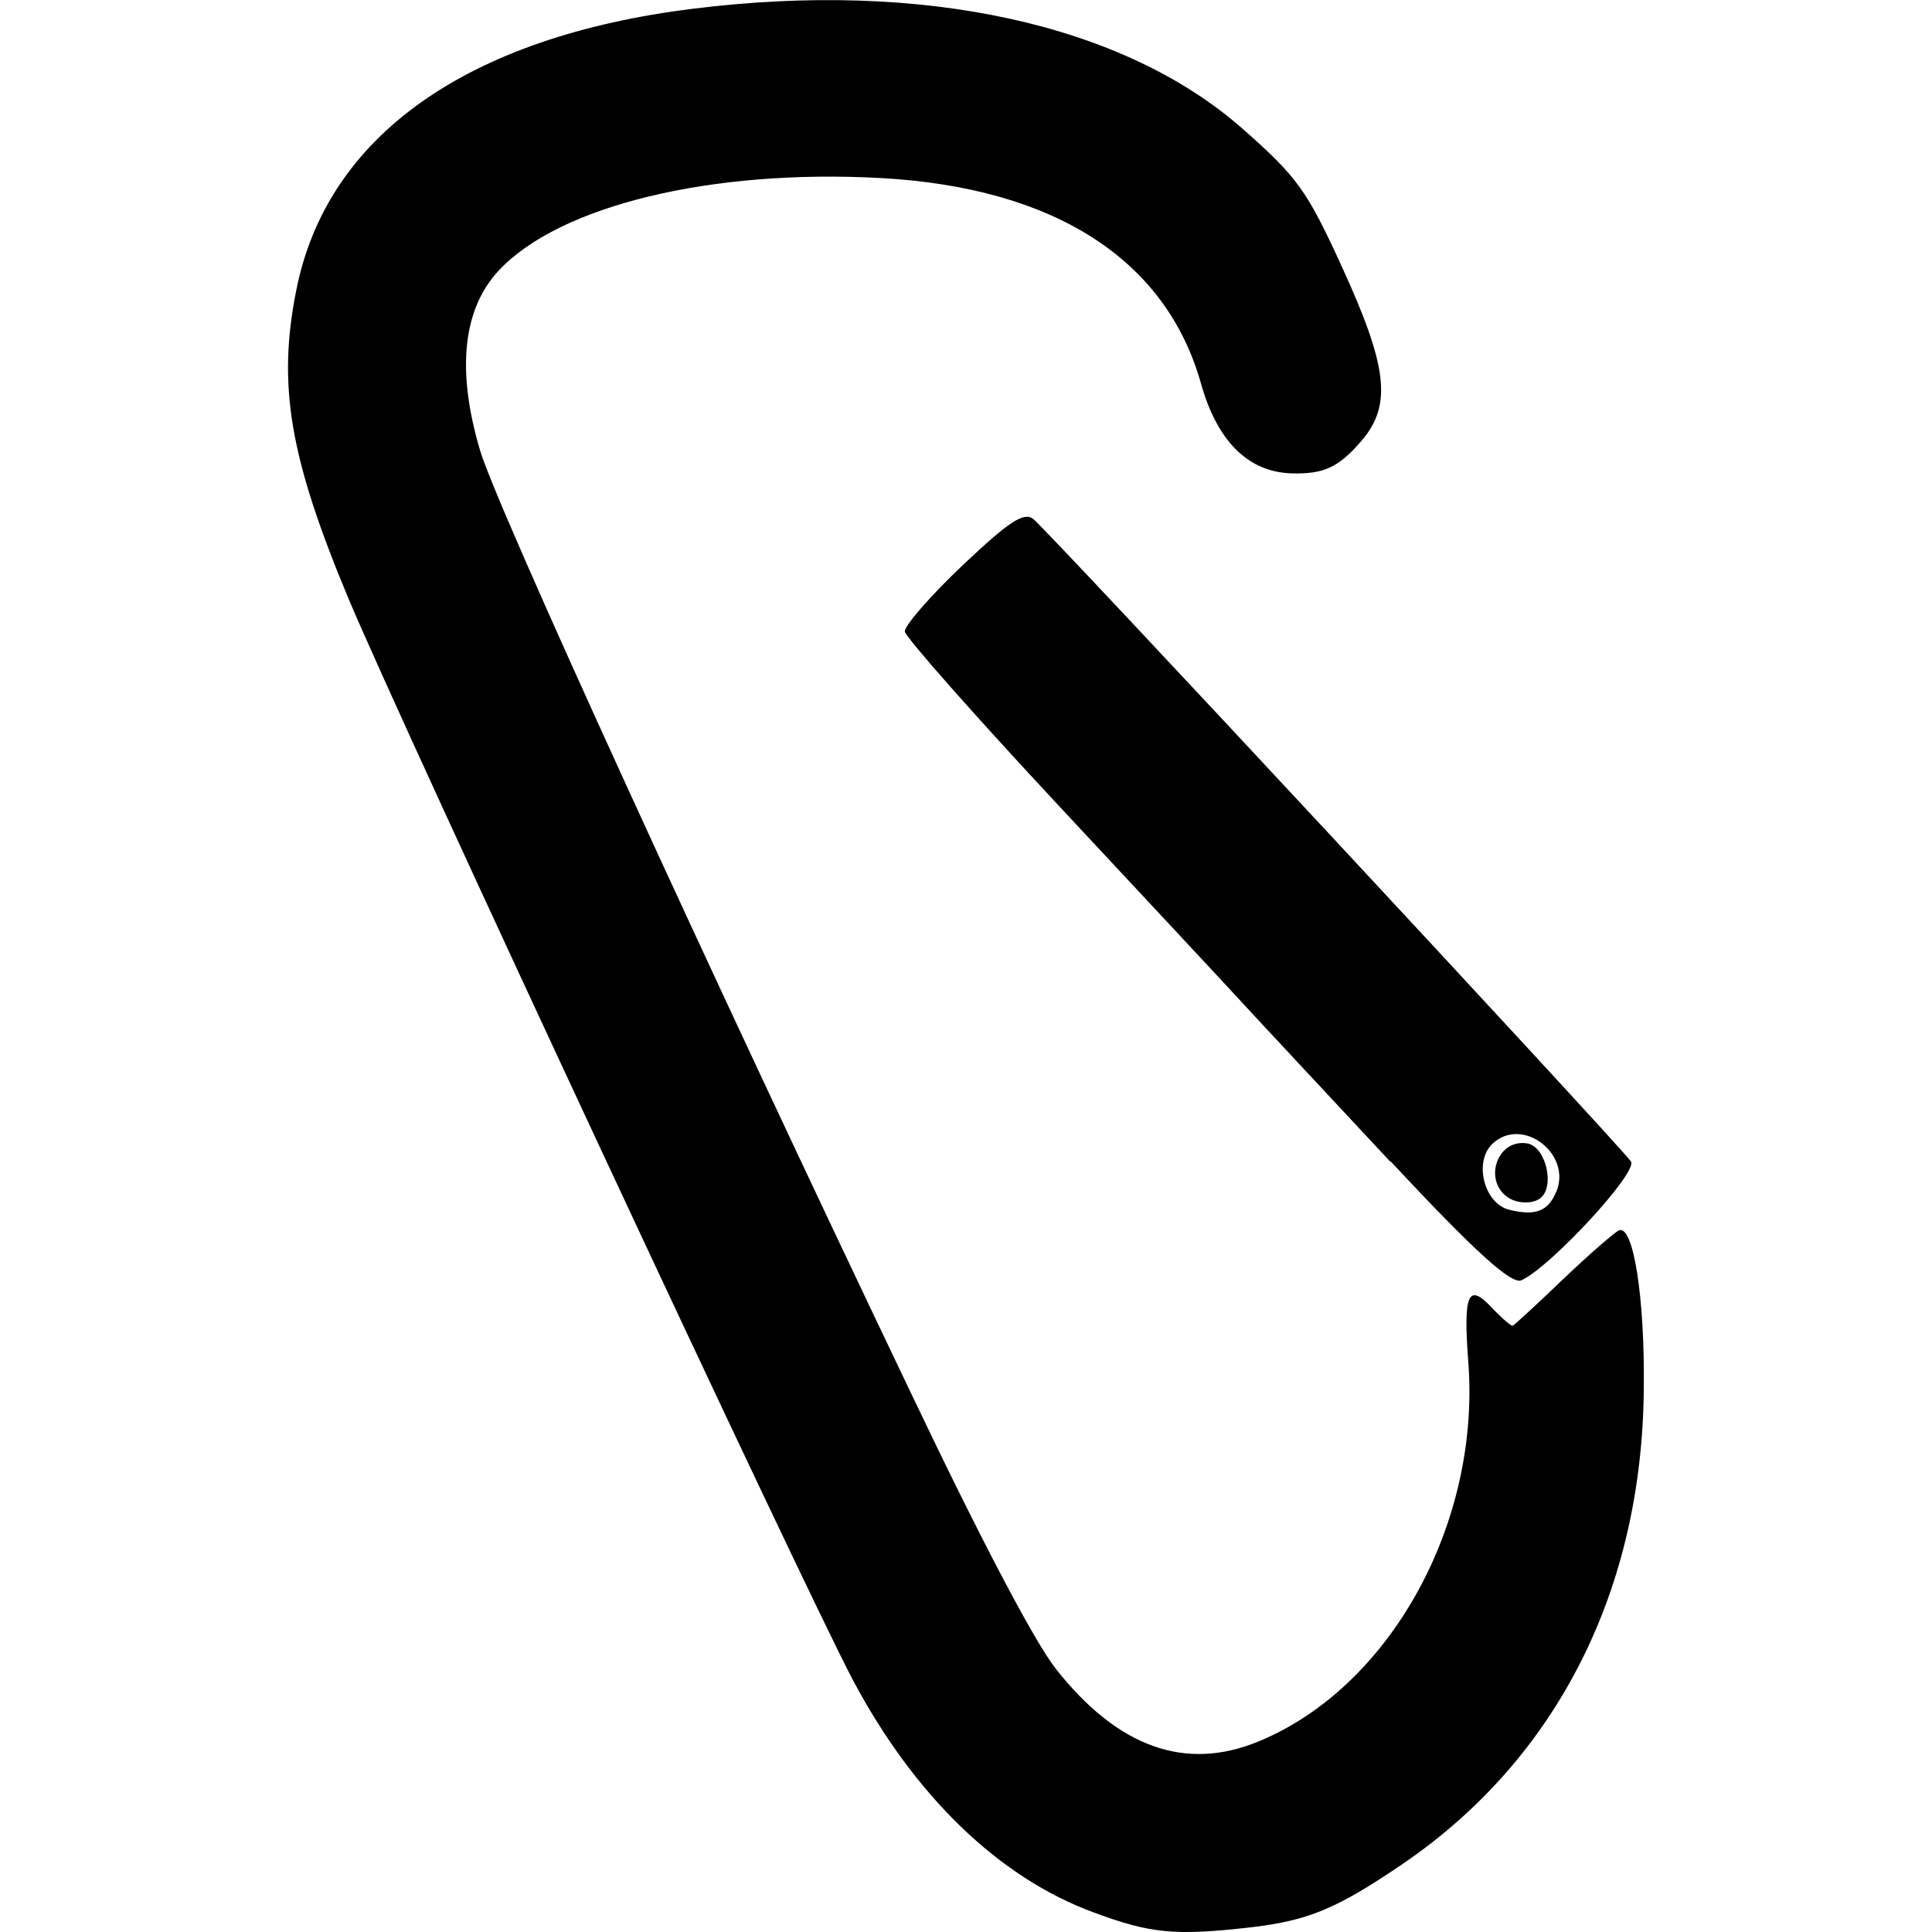
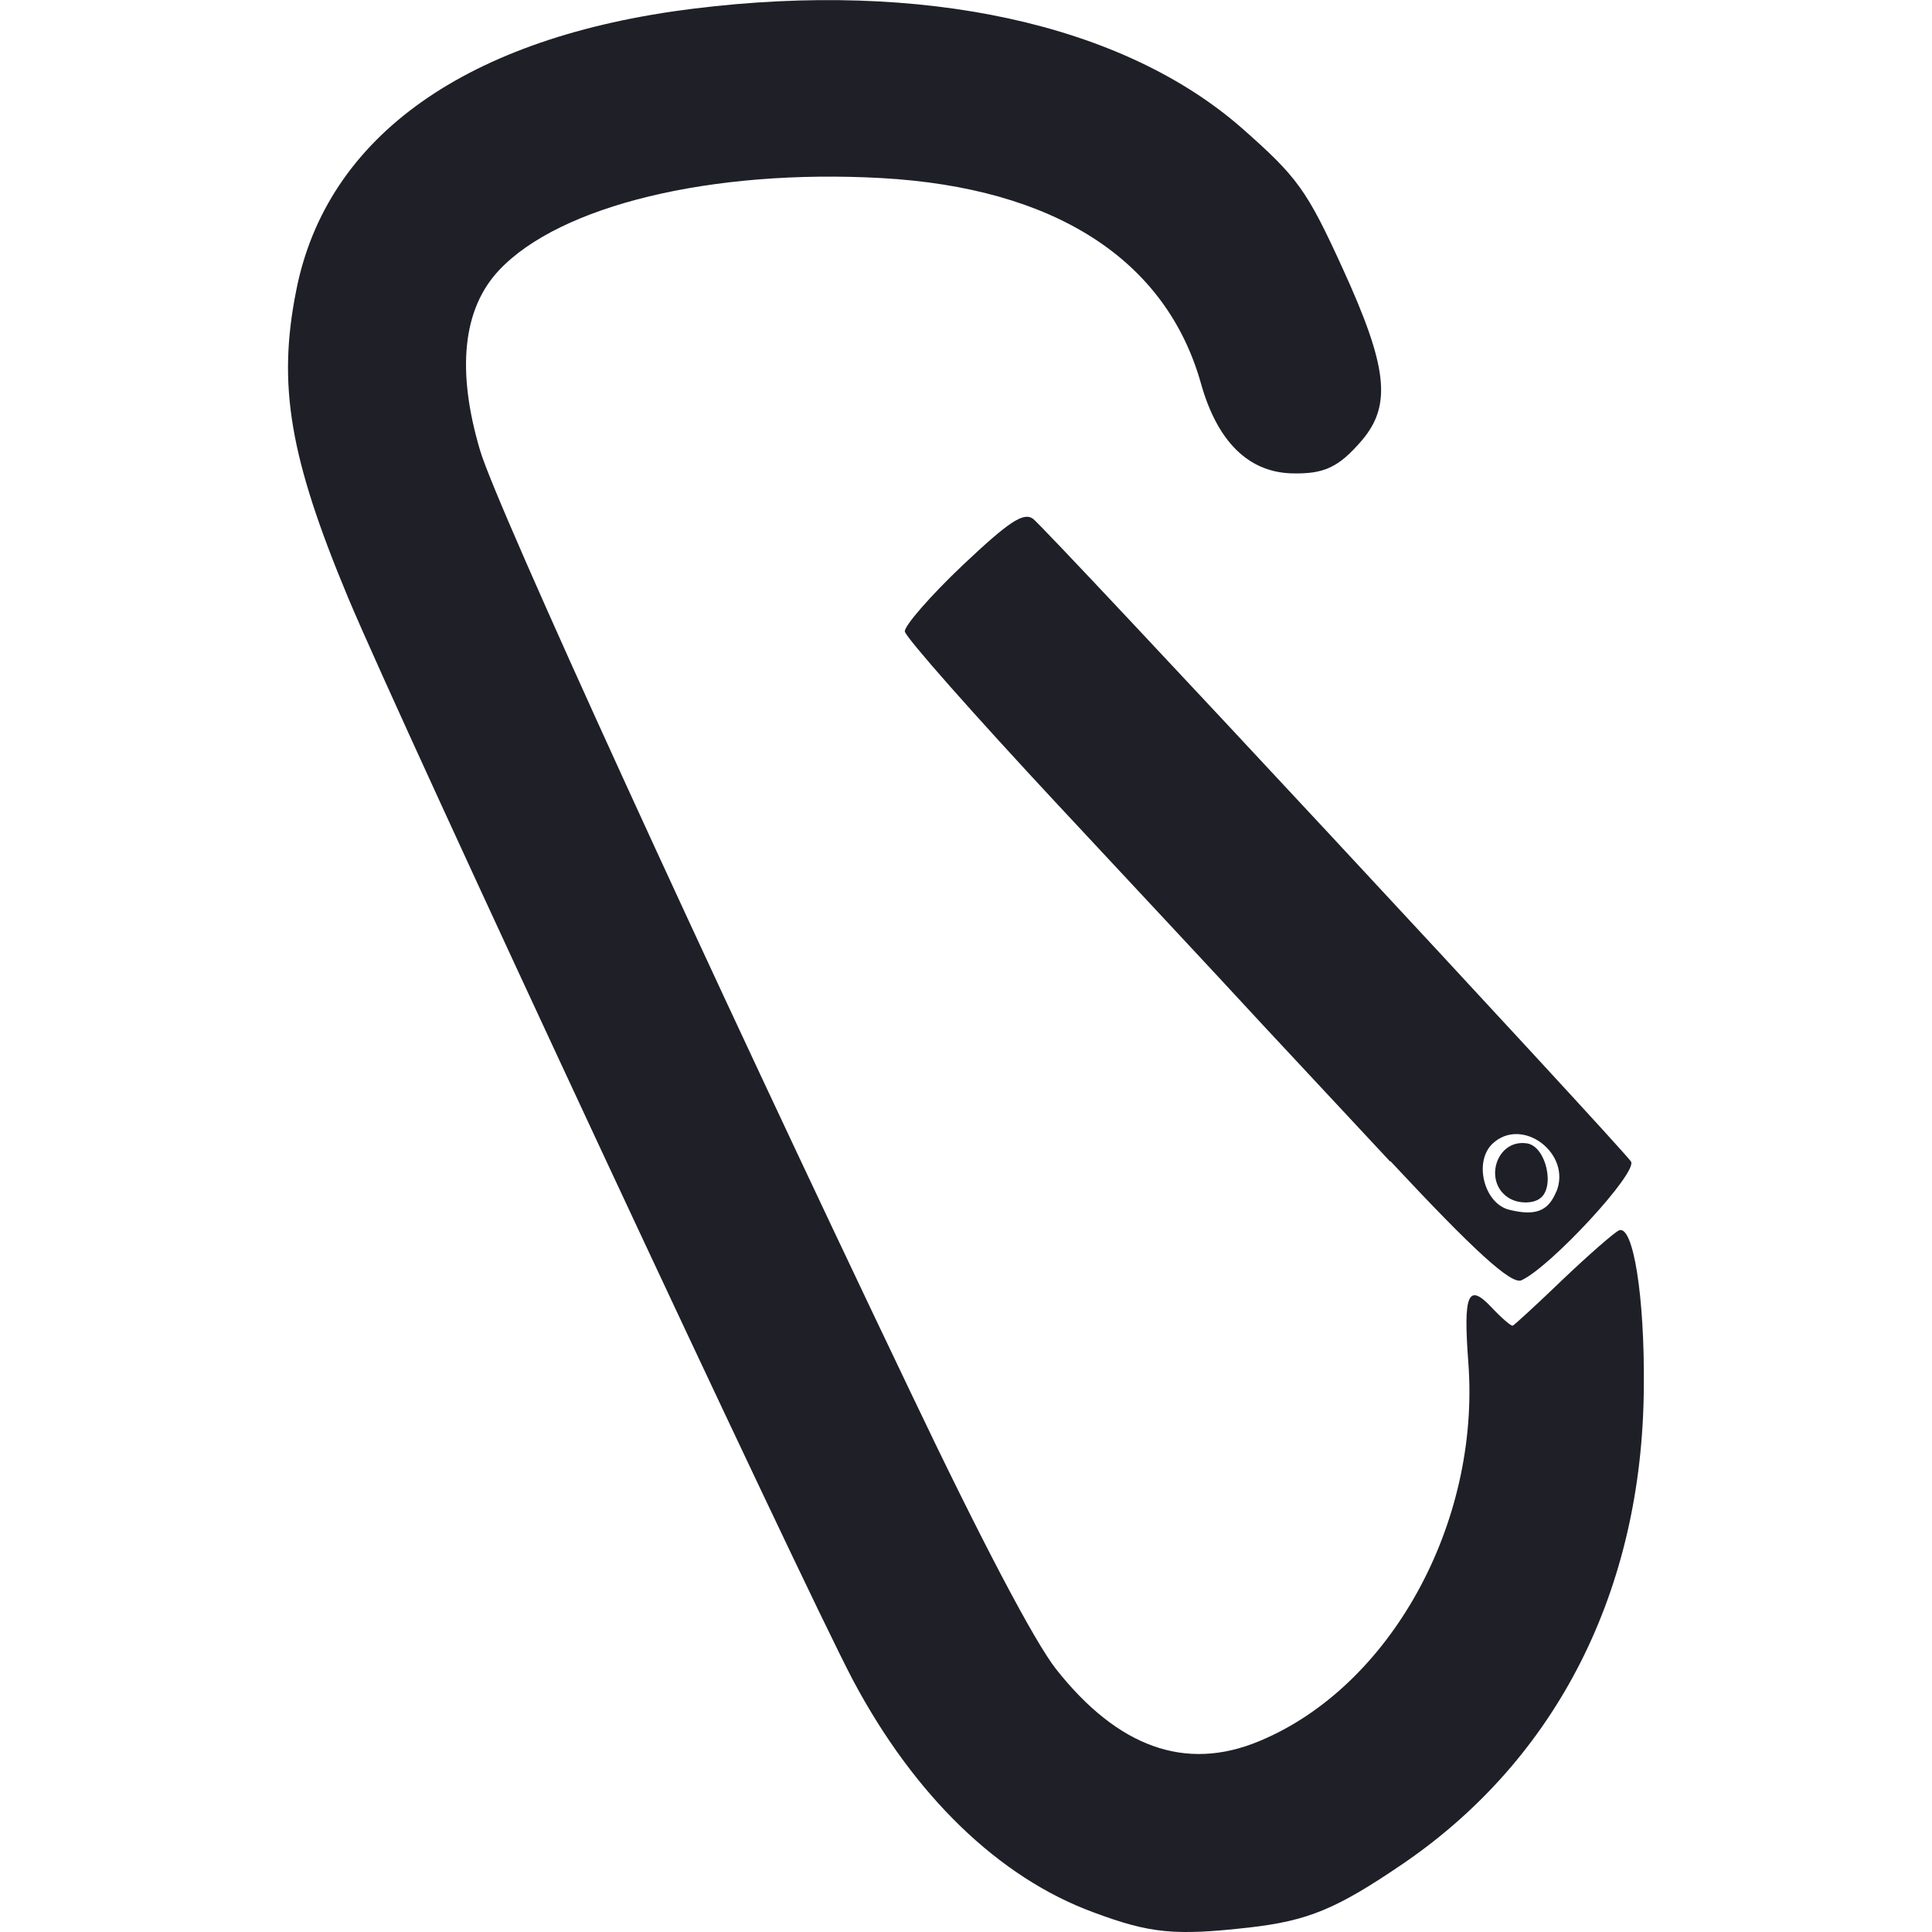
<svg xmlns="http://www.w3.org/2000/svg" width="6mm" height="6mm" viewBox="0 0 6 6" version="1.1" id="svg1" xml:space="preserve">
  <defs id="defs1" />
  <g id="layer1">
-     <path style="fill:#000000;stroke-width:0.113" d="M 3.88,5.986 C 3.649,6.012 3.573,6.005 3.396,5.939 3.102,5.831 2.84,5.577 2.649,5.218 2.49,4.917 1.248,2.255 1.081,1.856 0.9,1.422 0.861,1.197 0.92,0.902 c 0.094,-0.479 0.53,-0.788 1.233,-0.875 0.714,-0.089 1.335,0.047 1.705,0.372 0.171,0.151 0.2,0.19 0.311,0.433 C 4.309,1.138 4.323,1.257 4.23,1.367 4.157,1.452 4.112,1.473 4.009,1.47 3.875,1.465 3.78,1.369 3.73,1.192 3.622,0.806 3.275,0.583 2.737,0.553 2.21,0.524 1.739,0.638 1.55,0.839 1.437,0.959 1.417,1.15 1.491,1.399 1.542,1.573 2.199,3.009 2.828,4.324 3.048,4.786 3.213,5.099 3.28,5.184 3.472,5.427 3.682,5.502 3.909,5.408 4.317,5.24 4.598,4.732 4.56,4.231 c -0.016,-0.212 -0.001,-0.248 0.071,-0.172 0.032,0.034 0.062,0.06 0.067,0.058 0.005,-0.002 0.076,-0.067 0.157,-0.145 C 4.936,3.895 5.014,3.827 5.028,3.821 5.072,3.803 5.108,4.026 5.105,4.309 5.101,4.937 4.836,5.461 4.357,5.788 4.15,5.929 4.062,5.965 3.88,5.986 Z M 4.317,3.607 C 4.117,3.392 3.909,3.17 3.856,3.112 3.803,3.054 3.546,2.779 3.286,2.5 3.026,2.221 2.812,1.979 2.81,1.961 c -0.001,-0.018 0.079,-0.11 0.179,-0.205 0.144,-0.136 0.189,-0.166 0.219,-0.145 0.04,0.029 1.817,1.94 1.857,1.996 0.023,0.033 -0.25,0.328 -0.34,0.369 -0.031,0.014 -0.145,-0.089 -0.407,-0.37 z m 0.516,0.095 c 0.05,-0.119 -0.106,-0.237 -0.198,-0.15 -0.059,0.056 -0.026,0.186 0.052,0.205 0.081,0.02 0.121,0.005 0.146,-0.056 z m -0.141,0.022 c -0.089,-0.047 -0.047,-0.189 0.051,-0.173 0.059,0.01 0.088,0.139 0.038,0.172 -0.022,0.015 -0.062,0.015 -0.089,7.089e-4 z" id="path1" />
+     <path style="fill:#1e1f27;stroke-width:0.113;fill-opacity:1" d="M 3.88,5.986 C 3.649,6.012 3.573,6.005 3.396,5.939 3.102,5.831 2.84,5.577 2.649,5.218 2.49,4.917 1.248,2.255 1.081,1.856 0.9,1.422 0.861,1.197 0.92,0.902 c 0.094,-0.479 0.53,-0.788 1.233,-0.875 0.714,-0.089 1.335,0.047 1.705,0.372 0.171,0.151 0.2,0.19 0.311,0.433 C 4.309,1.138 4.323,1.257 4.23,1.367 4.157,1.452 4.112,1.473 4.009,1.47 3.875,1.465 3.78,1.369 3.73,1.192 3.622,0.806 3.275,0.583 2.737,0.553 2.21,0.524 1.739,0.638 1.55,0.839 1.437,0.959 1.417,1.15 1.491,1.399 1.542,1.573 2.199,3.009 2.828,4.324 3.048,4.786 3.213,5.099 3.28,5.184 3.472,5.427 3.682,5.502 3.909,5.408 4.317,5.24 4.598,4.732 4.56,4.231 c -0.016,-0.212 -0.001,-0.248 0.071,-0.172 0.032,0.034 0.062,0.06 0.067,0.058 0.005,-0.002 0.076,-0.067 0.157,-0.145 C 4.936,3.895 5.014,3.827 5.028,3.821 5.072,3.803 5.108,4.026 5.105,4.309 5.101,4.937 4.836,5.461 4.357,5.788 4.15,5.929 4.062,5.965 3.88,5.986 Z M 4.317,3.607 C 4.117,3.392 3.909,3.17 3.856,3.112 3.803,3.054 3.546,2.779 3.286,2.5 3.026,2.221 2.812,1.979 2.81,1.961 c -0.001,-0.018 0.079,-0.11 0.179,-0.205 0.144,-0.136 0.189,-0.166 0.219,-0.145 0.04,0.029 1.817,1.94 1.857,1.996 0.023,0.033 -0.25,0.328 -0.34,0.369 -0.031,0.014 -0.145,-0.089 -0.407,-0.37 z m 0.516,0.095 c 0.05,-0.119 -0.106,-0.237 -0.198,-0.15 -0.059,0.056 -0.026,0.186 0.052,0.205 0.081,0.02 0.121,0.005 0.146,-0.056 z m -0.141,0.022 c -0.089,-0.047 -0.047,-0.189 0.051,-0.173 0.059,0.01 0.088,0.139 0.038,0.172 -0.022,0.015 -0.062,0.015 -0.089,7.089e-4 z" id="path1" />
  </g>
</svg>
